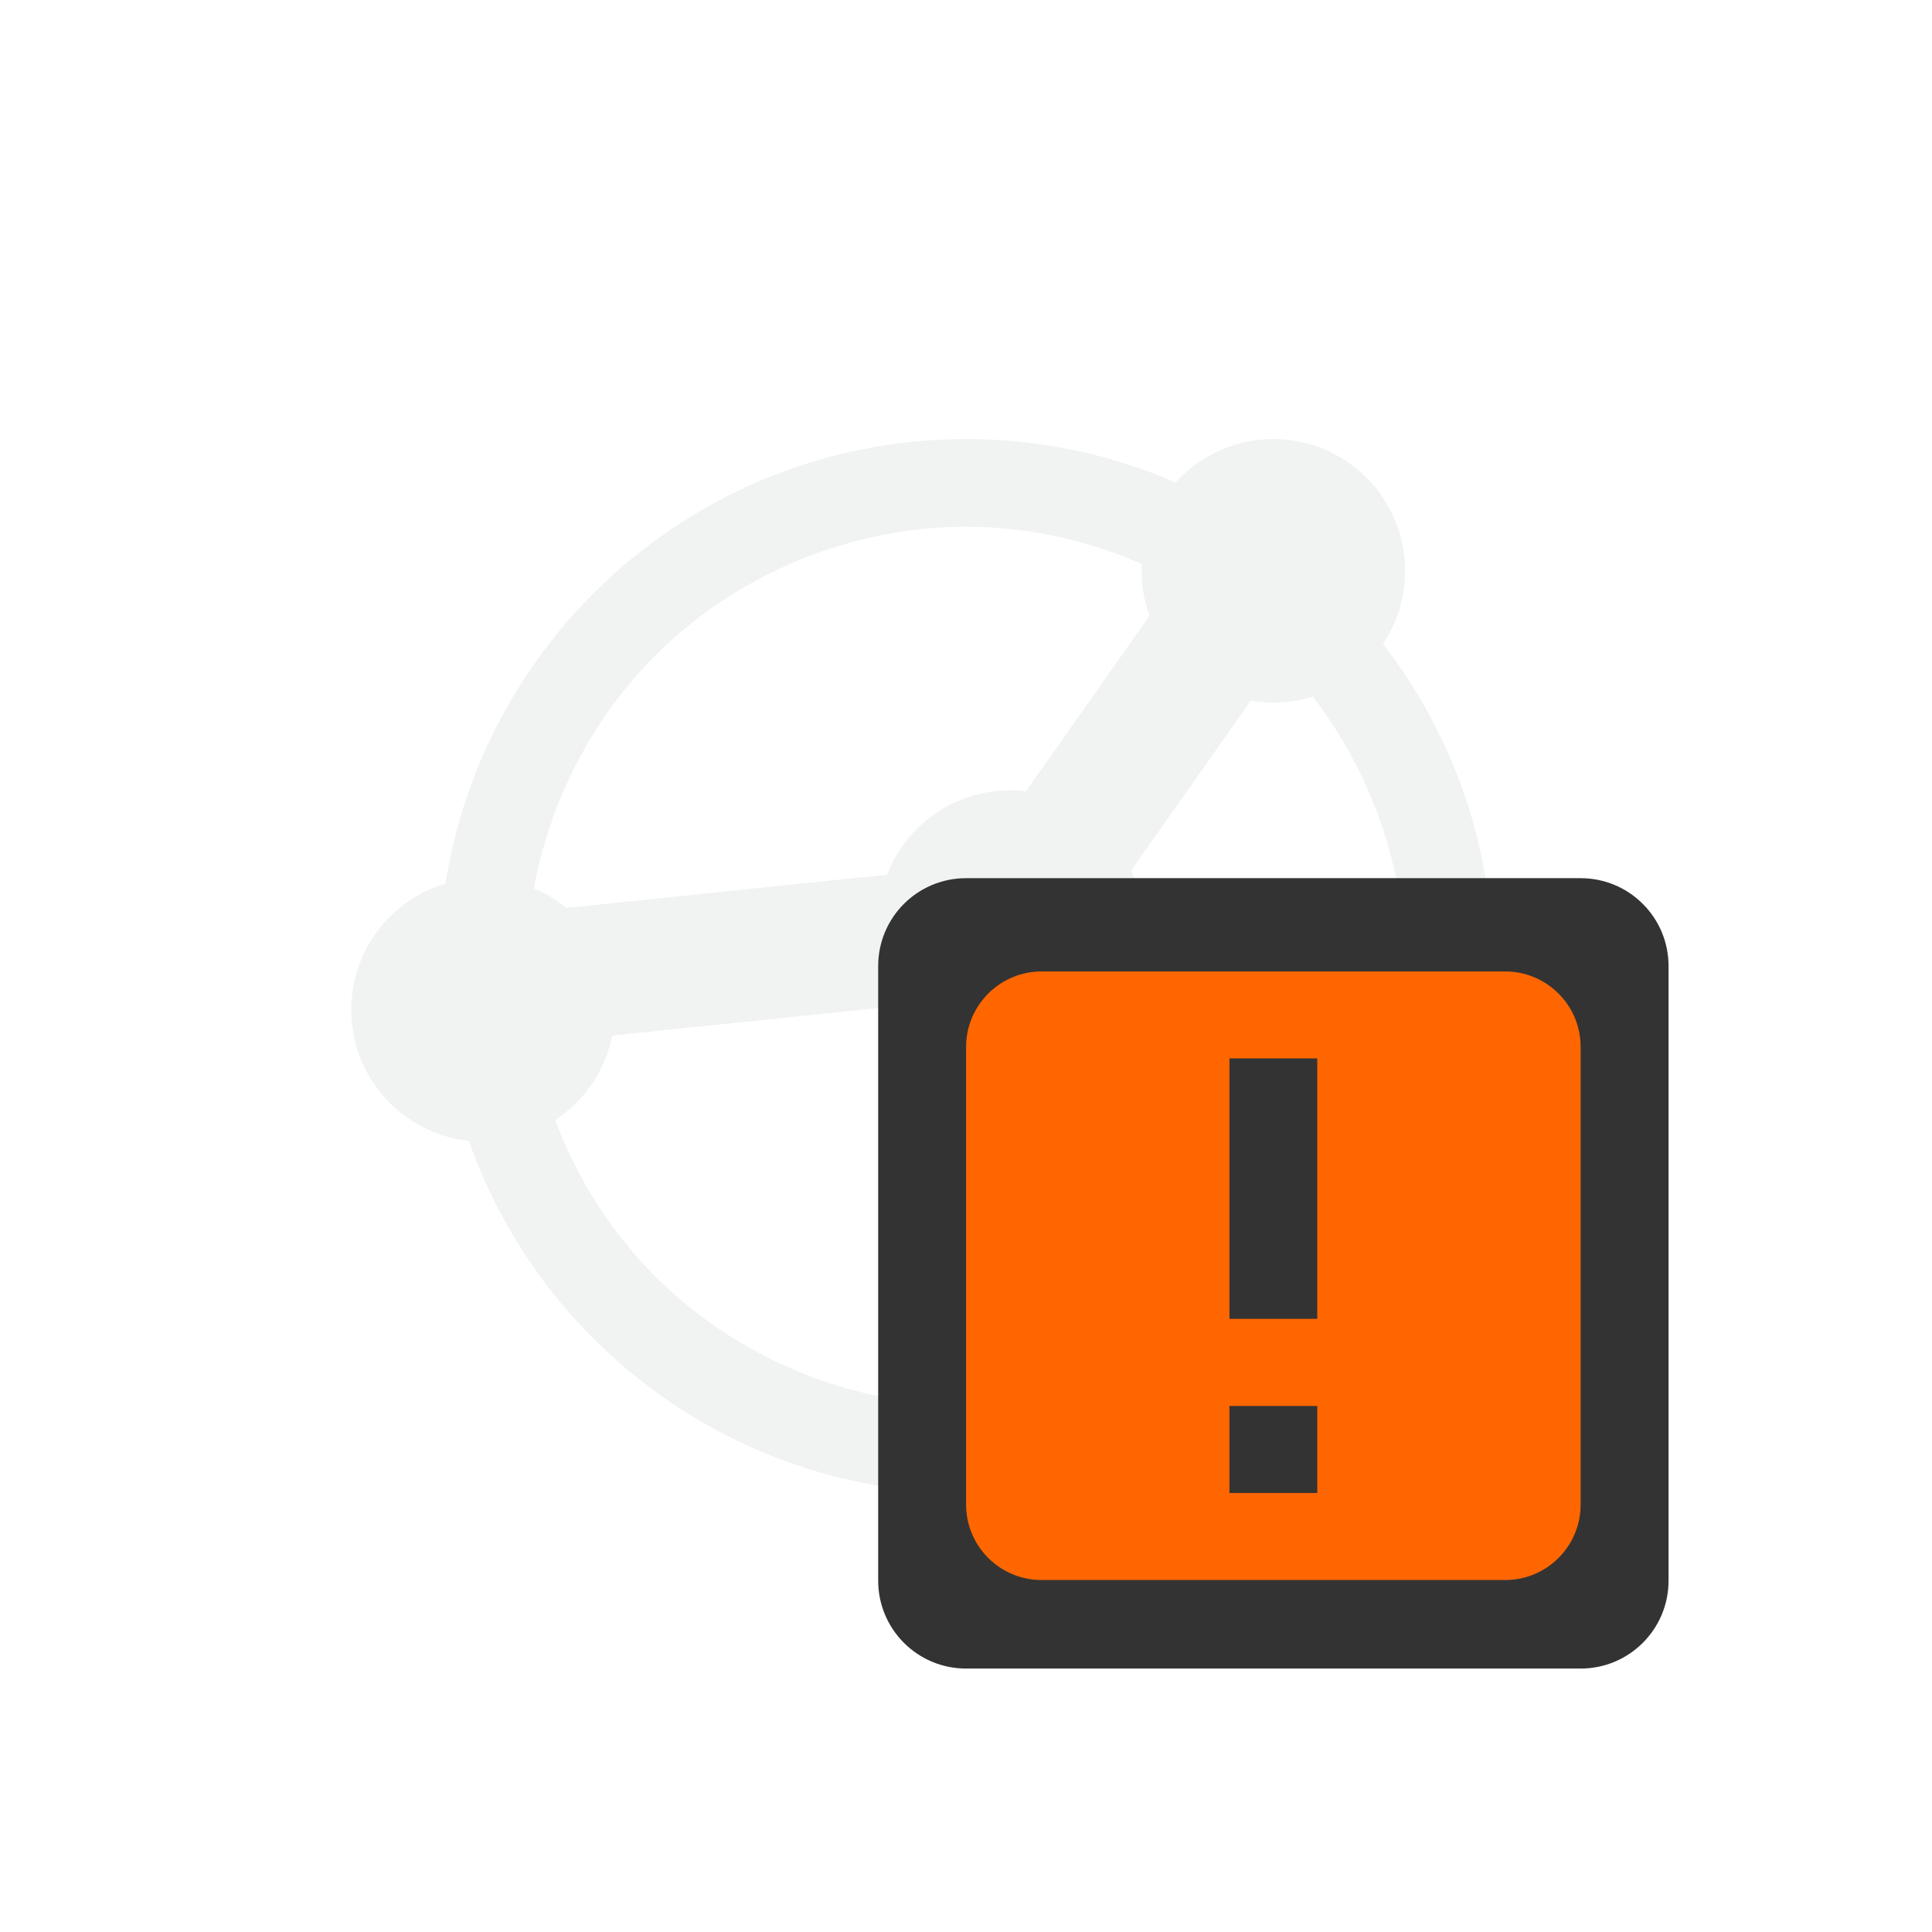
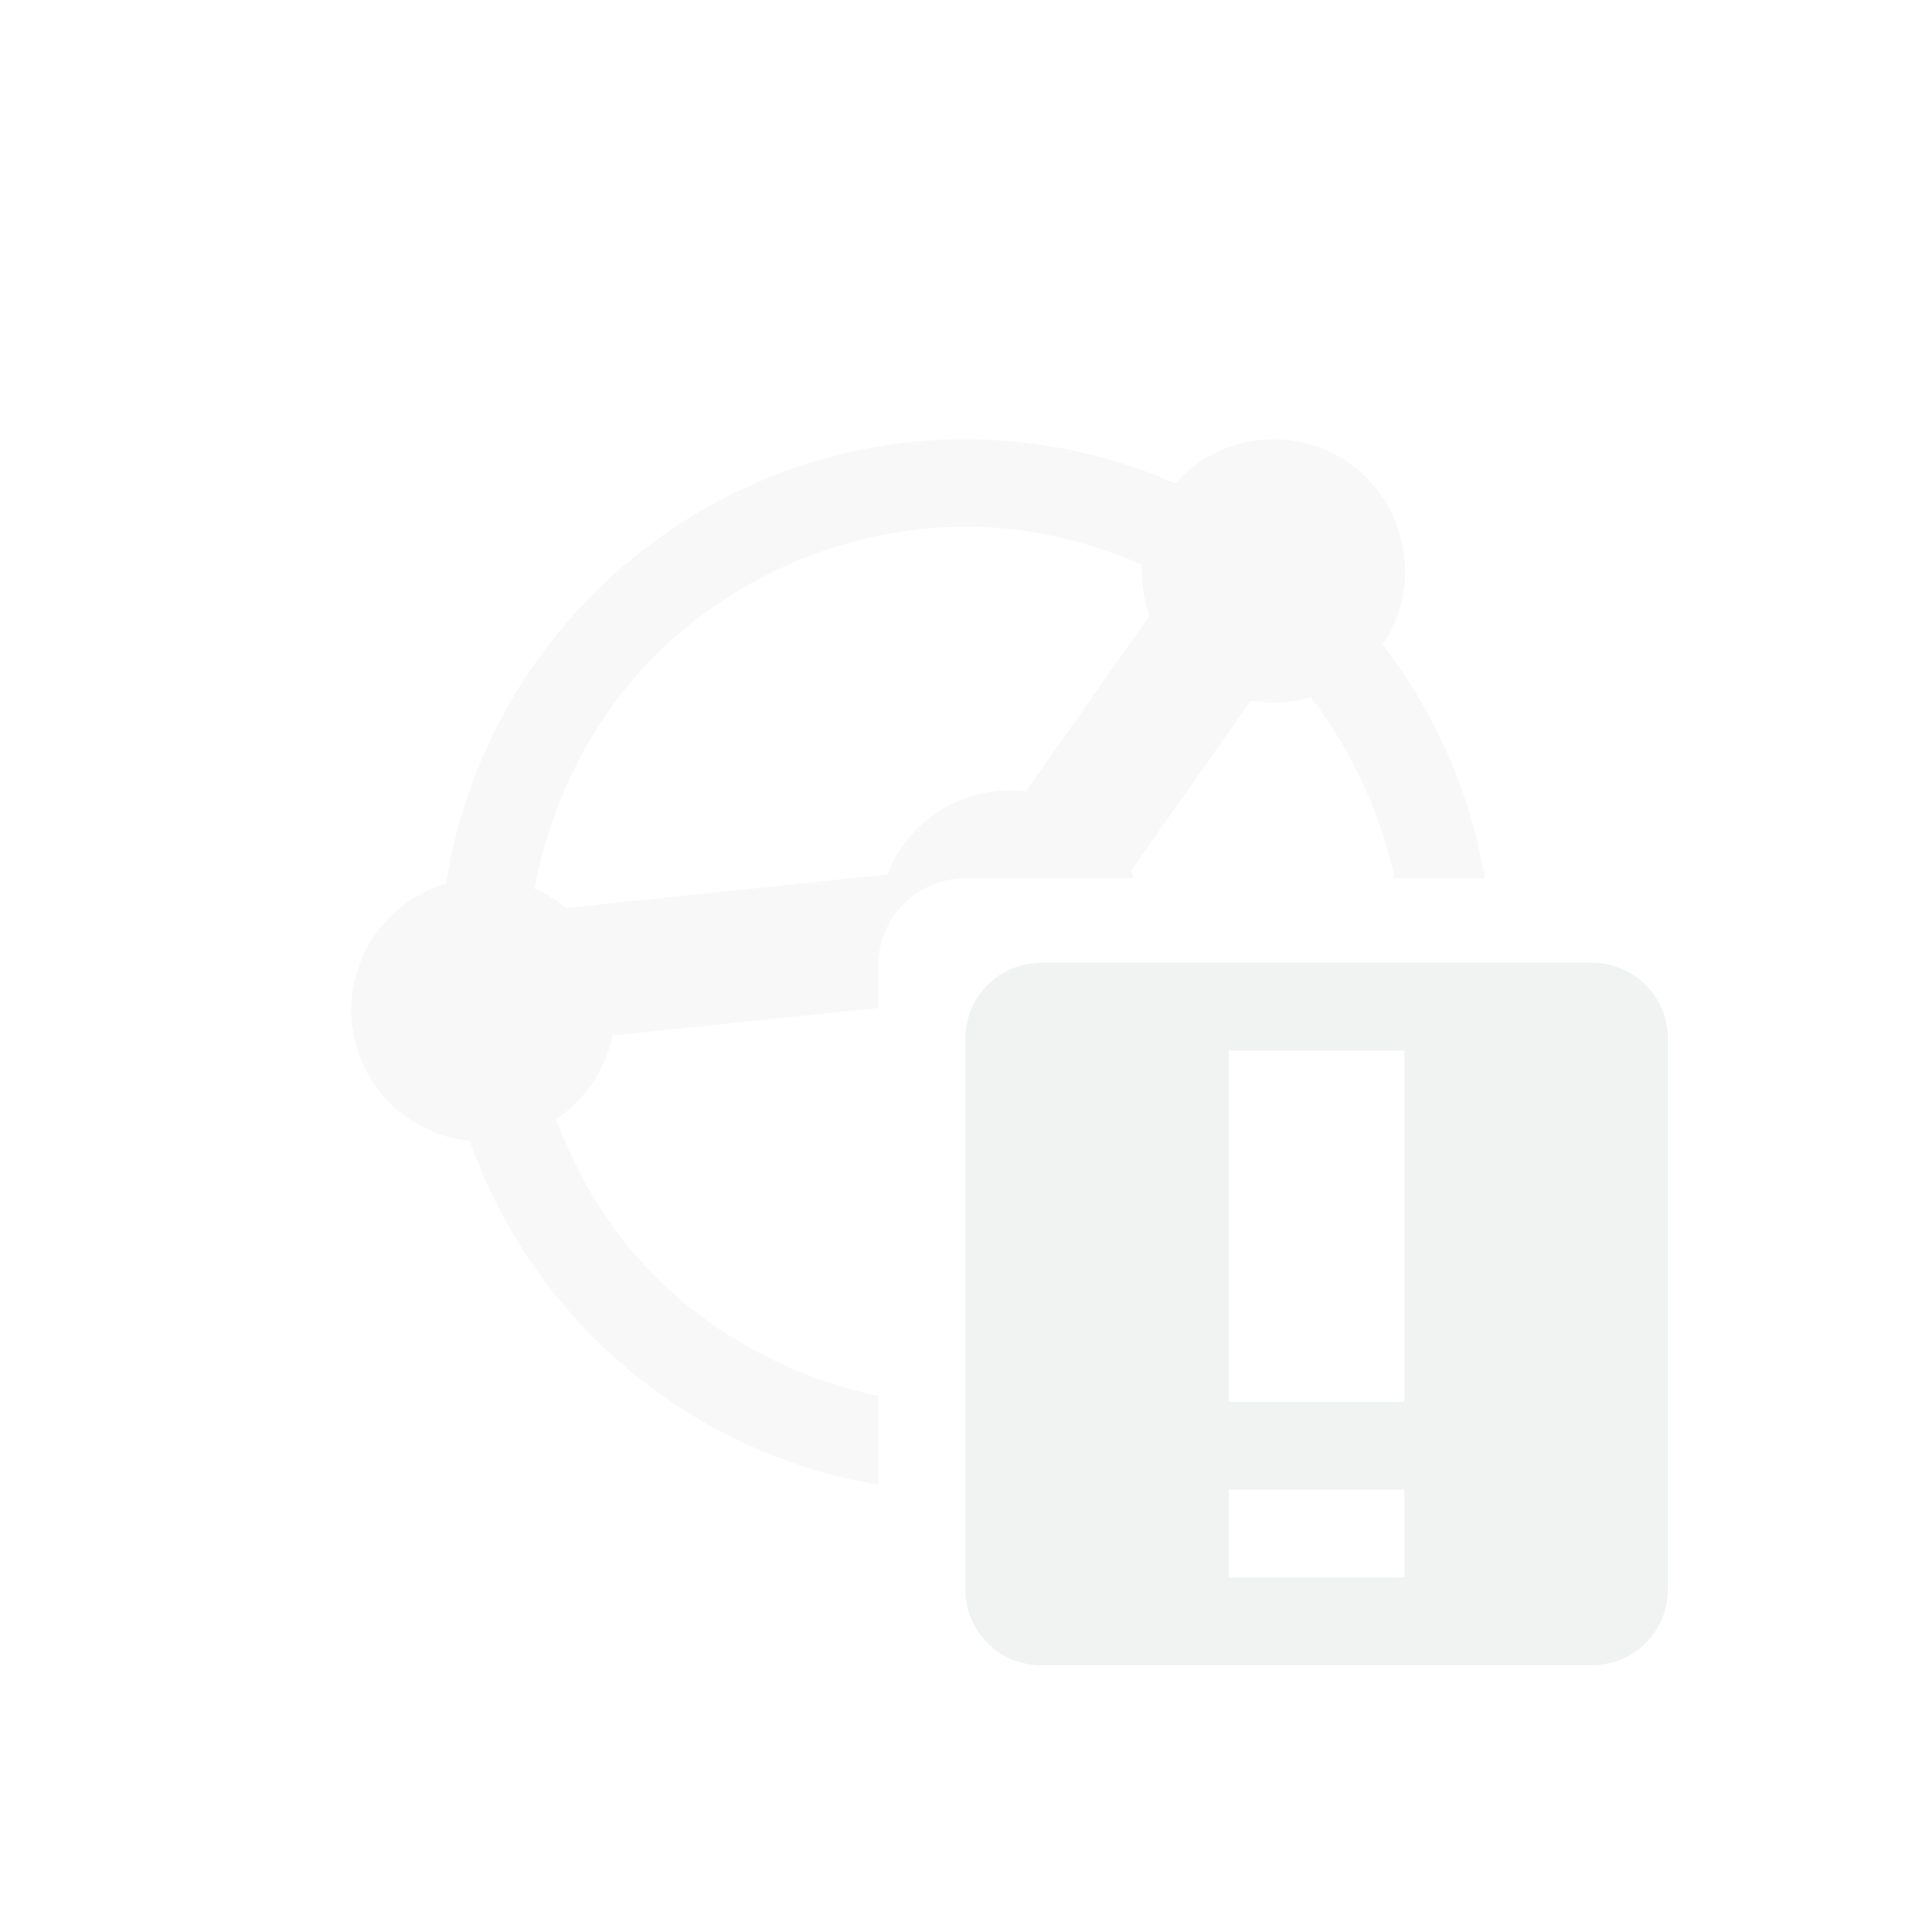
<svg xmlns="http://www.w3.org/2000/svg" version="1.1" viewBox="-3 -3 22 22">
-   <g fill="#f1f2f2">
-     <path d="m8 2a6 6 0 0 0 -6 6 6 6 0 0 0 6 6 6 6 0 0 0 6 -6 6 6 0 0 0 -6 -6zm0 0.998c1.309 0 2.611 0.539 3.537 1.465s1.465 2.228 1.465 3.537-0.539 2.611-1.465 3.537-2.228 1.465-3.537 1.465-2.611-0.539-3.537-1.465-1.465-2.228-1.465-3.537 0.539-2.611 1.465-3.537 2.228-1.465 3.537-1.465z" />
-     <circle cy="8.5" cx="2.5" r="1.5" />
-     <circle cy="3.5" cx="11.5" r="1.5" />
-     <circle cy="11.5" cx="12.5" r="1.5" />
-     <path style="color-rendering:auto;text-decoration-color:#000000;color:#000000;font-variant-numeric:normal;text-orientation:mixed;shape-rendering:auto;font-variant-ligatures:normal;text-decoration-line:none;font-variant-position:normal;mix-blend-mode:normal;font-feature-settings:normal;shape-padding:0;font-variant-alternates:normal;text-indent:0;dominant-baseline:auto;font-variant-caps:normal;image-rendering:auto;white-space:normal;text-decoration-style:solid;solid-color:#000000;isolation:auto;text-transform:none" d="m10.795 3.01-2.709 3.848-6.092 0.631 0.154 1.492 6.771-0.701 3.101-4.406z" />
-     <path style="color-rendering:auto;text-decoration-color:#000000;color:#000000;font-variant-numeric:normal;text-orientation:mixed;shape-rendering:auto;font-variant-ligatures:normal;text-decoration-line:none;font-variant-position:normal;mix-blend-mode:normal;font-feature-settings:normal;shape-padding:0;font-variant-alternates:normal;text-indent:0;dominant-baseline:auto;font-variant-caps:normal;image-rendering:auto;white-space:normal;text-decoration-style:solid;solid-color:#000000;isolation:auto;text-transform:none" d="m9.057 7.037-1.059 1.062 3.936 3.926 1.059-1.062z" />
-     <circle cy="7.5" cx="8.5" r="1.5" />
-   </g>
-   <rect ry="1" height="9" width="9" y="7" x="7" fill="#333" />
-   <path style="color:#f1f2f2" d="m8.876 8.062c-0.483-0.008-0.878 0.383-0.875 0.866v5.196c-0.005 0.484 0.391 0.876 0.875 0.868h5.248c0.484 0.009 0.88-0.384 0.875-0.868v-5.194c0.005-0.484-0.391-0.876-0.875-0.868zm2.124 0.99h1v2.966h-1zm0 3.958h1v0.991h-1z" class="warning" overflow="visible" fill="#f60" />
+   <path opacity=".5" fill="#f1f2f2" d="m8 2a6 6 0 0 0 -5.922 5.062 1.5 1.5 0 0 0 -1.078 1.438 1.5 1.5 0 0 0 1.348 1.492 6 6 0 0 0 4.652 3.916v-1.013c-0.952-0.199-1.849-0.67-2.537-1.358-0.504-0.504-0.881-1.124-1.131-1.791a1.5 1.5 0 0 0 0.641 -0.955l3.027-0.312v-0.478c0-0.554 0.446-1 1-1h1.91a1.5 1.5 0 0 0 -0.031 -0.084l1.365-1.939a1.5 1.5 0 0 0 0.256 0.023 1.5 1.5 0 0 0 0.424 -0.062c0.469 0.606 0.795 1.316 0.957 2.062h1.027a6 6 0 0 0 -1.164 -2.662 1.5 1.5 0 0 0 0.256 -0.838 1.5 1.5 0 0 0 -1.5 -1.5 1.5 1.5 0 0 0 -1.117 0.502 6 6 0 0 0 -2.383 -0.502zm0 0.998c0.689 0 1.373 0.157 2.004 0.434a1.5 1.5 0 0 0 -0.004 0.068 1.5 1.5 0 0 0 0.09 0.51l-1.408 2.002a1.5 1.5 0 0 0 -0.182 -0.012 1.5 1.5 0 0 0 -1.397 0.959l-3.656 0.379a1.5 1.5 0 0 0 -0.359 -0.217c0.182-0.997 0.658-1.941 1.375-2.658 0.926-0.926 2.228-1.465 3.537-1.465z" />
+   <path d="m8.867 15.963a0.863 0.863 0 0 1 -0.875 -0.875v-6.25c0-0.492 0.383-0.875 0.875-0.875h6.25a0.863 0.863 0 0 1 0.875 0.875v6.25a0.863 0.863 0 0 1 -0.875 0.875zm2.125-1h2v-1h-2zm0-2h2v-4h-2z" fill="#f1f2f2" />
</svg>
